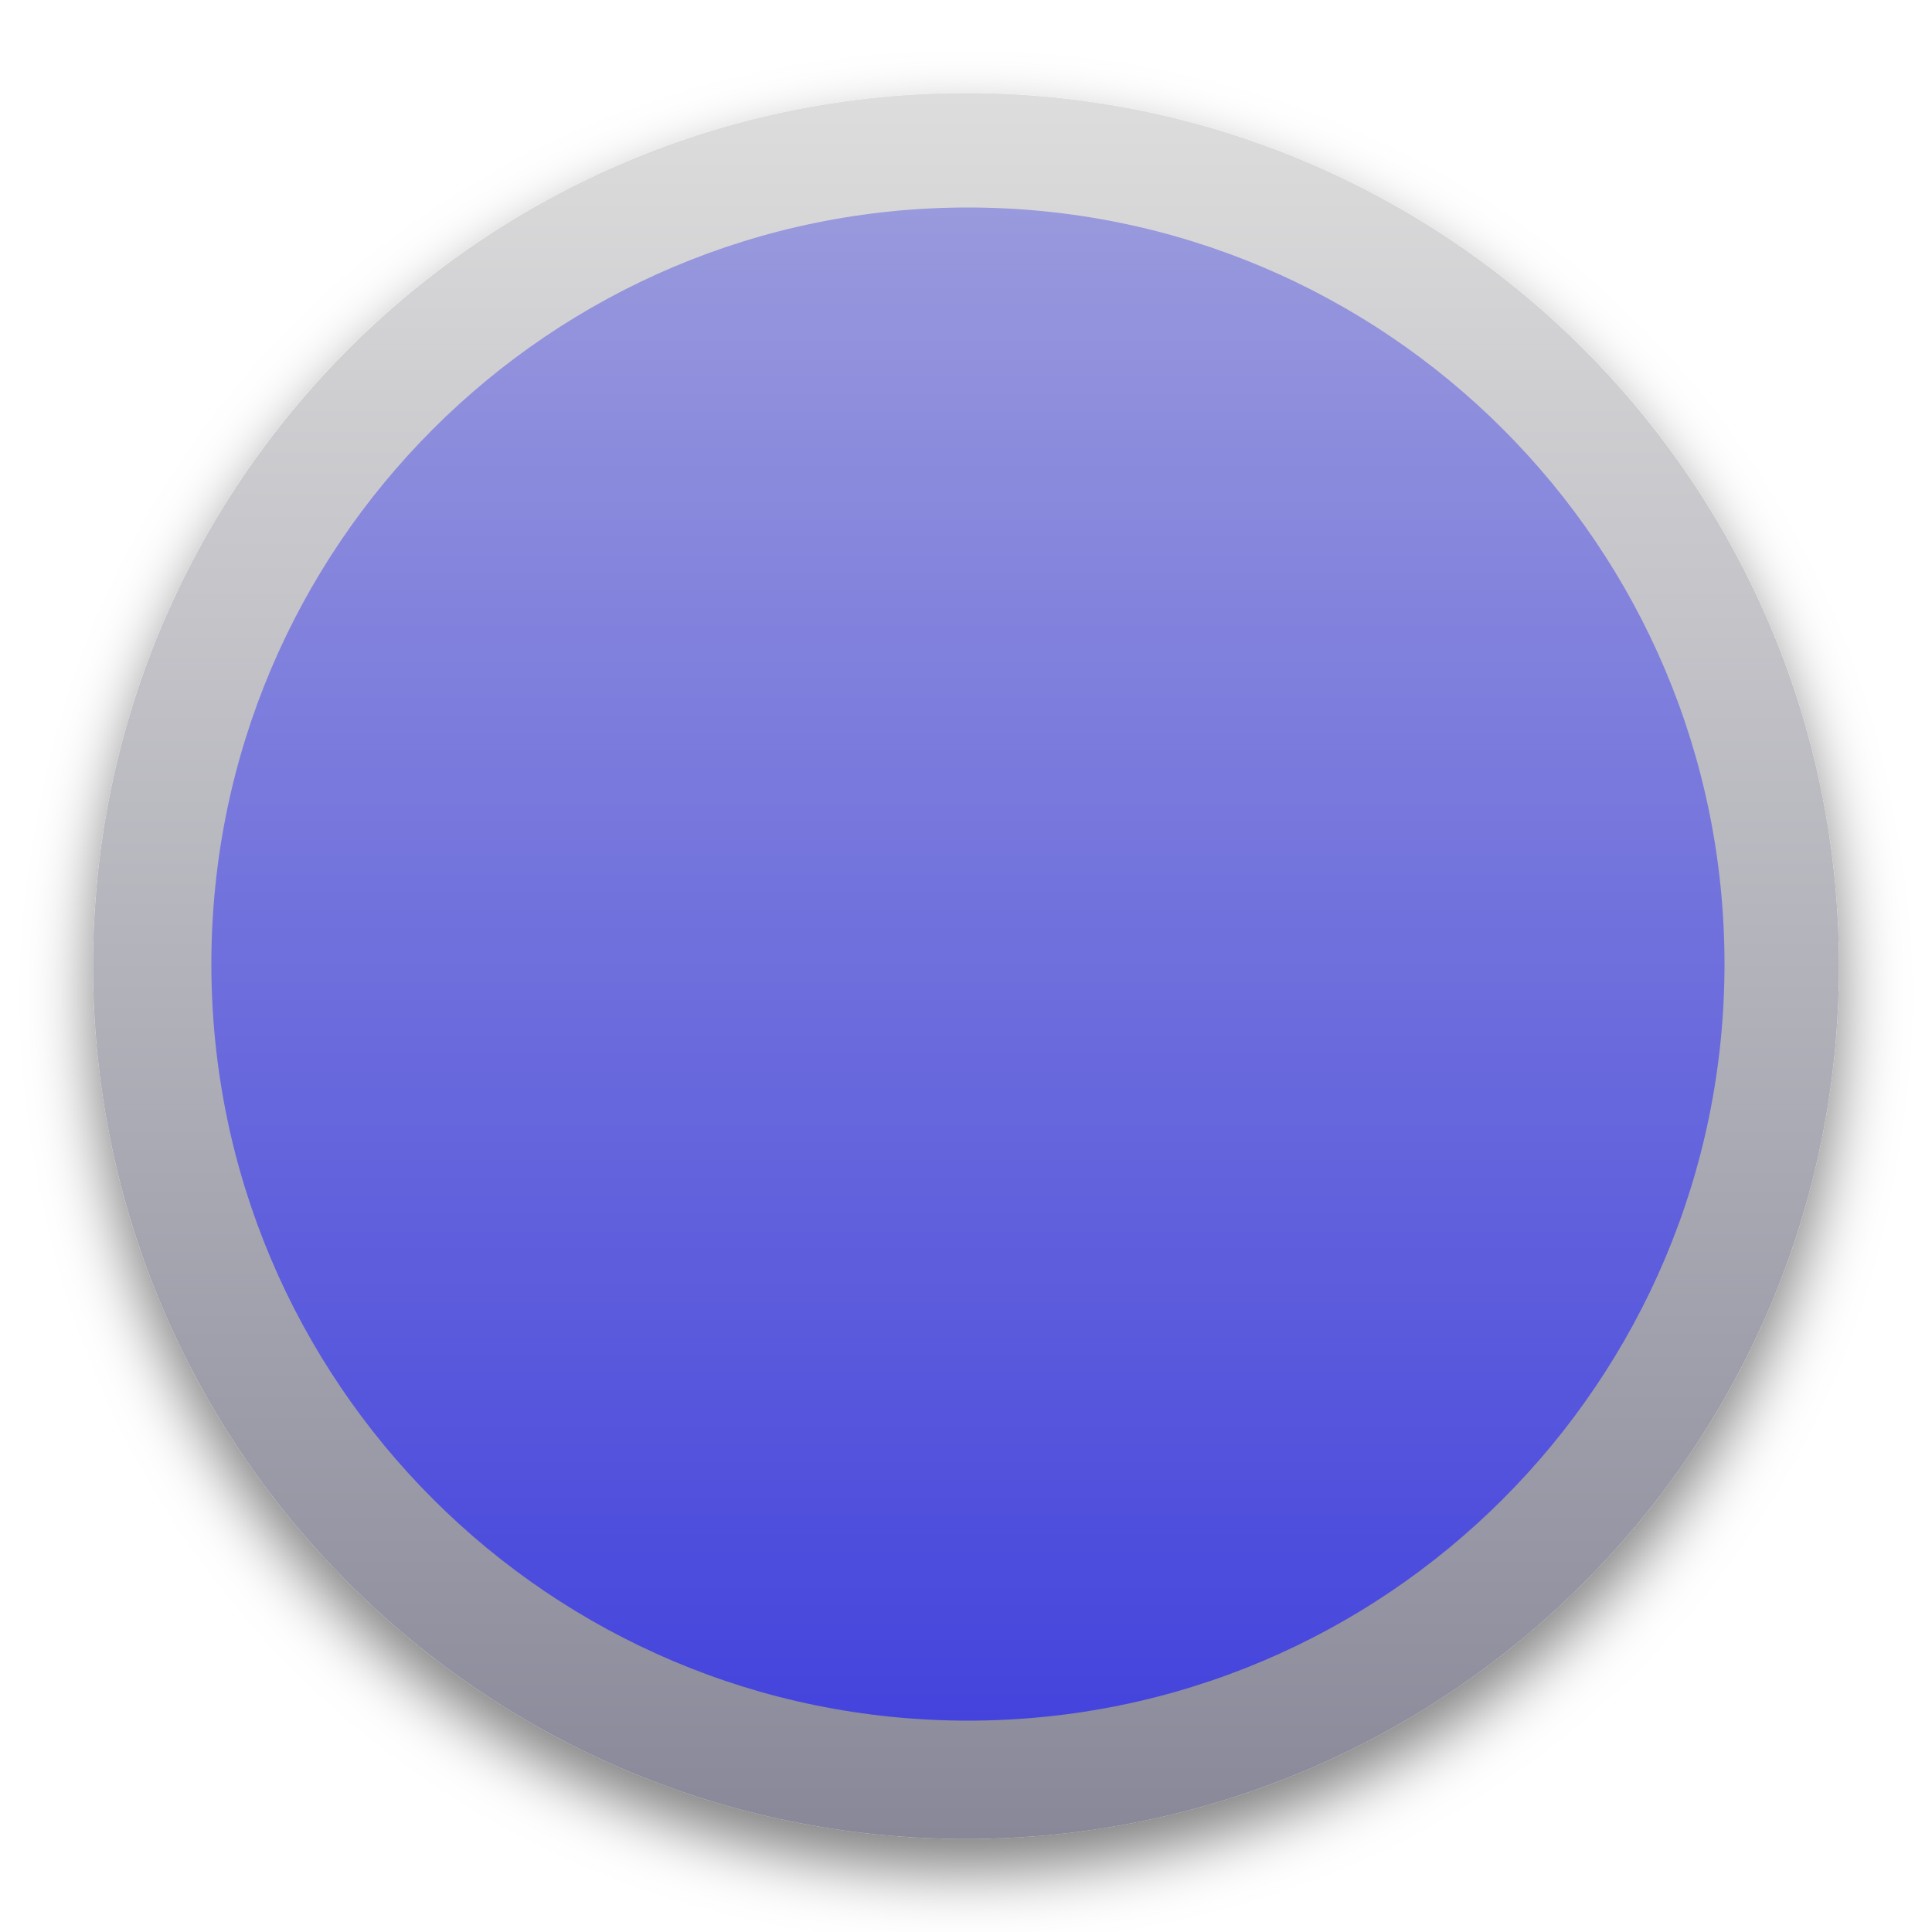
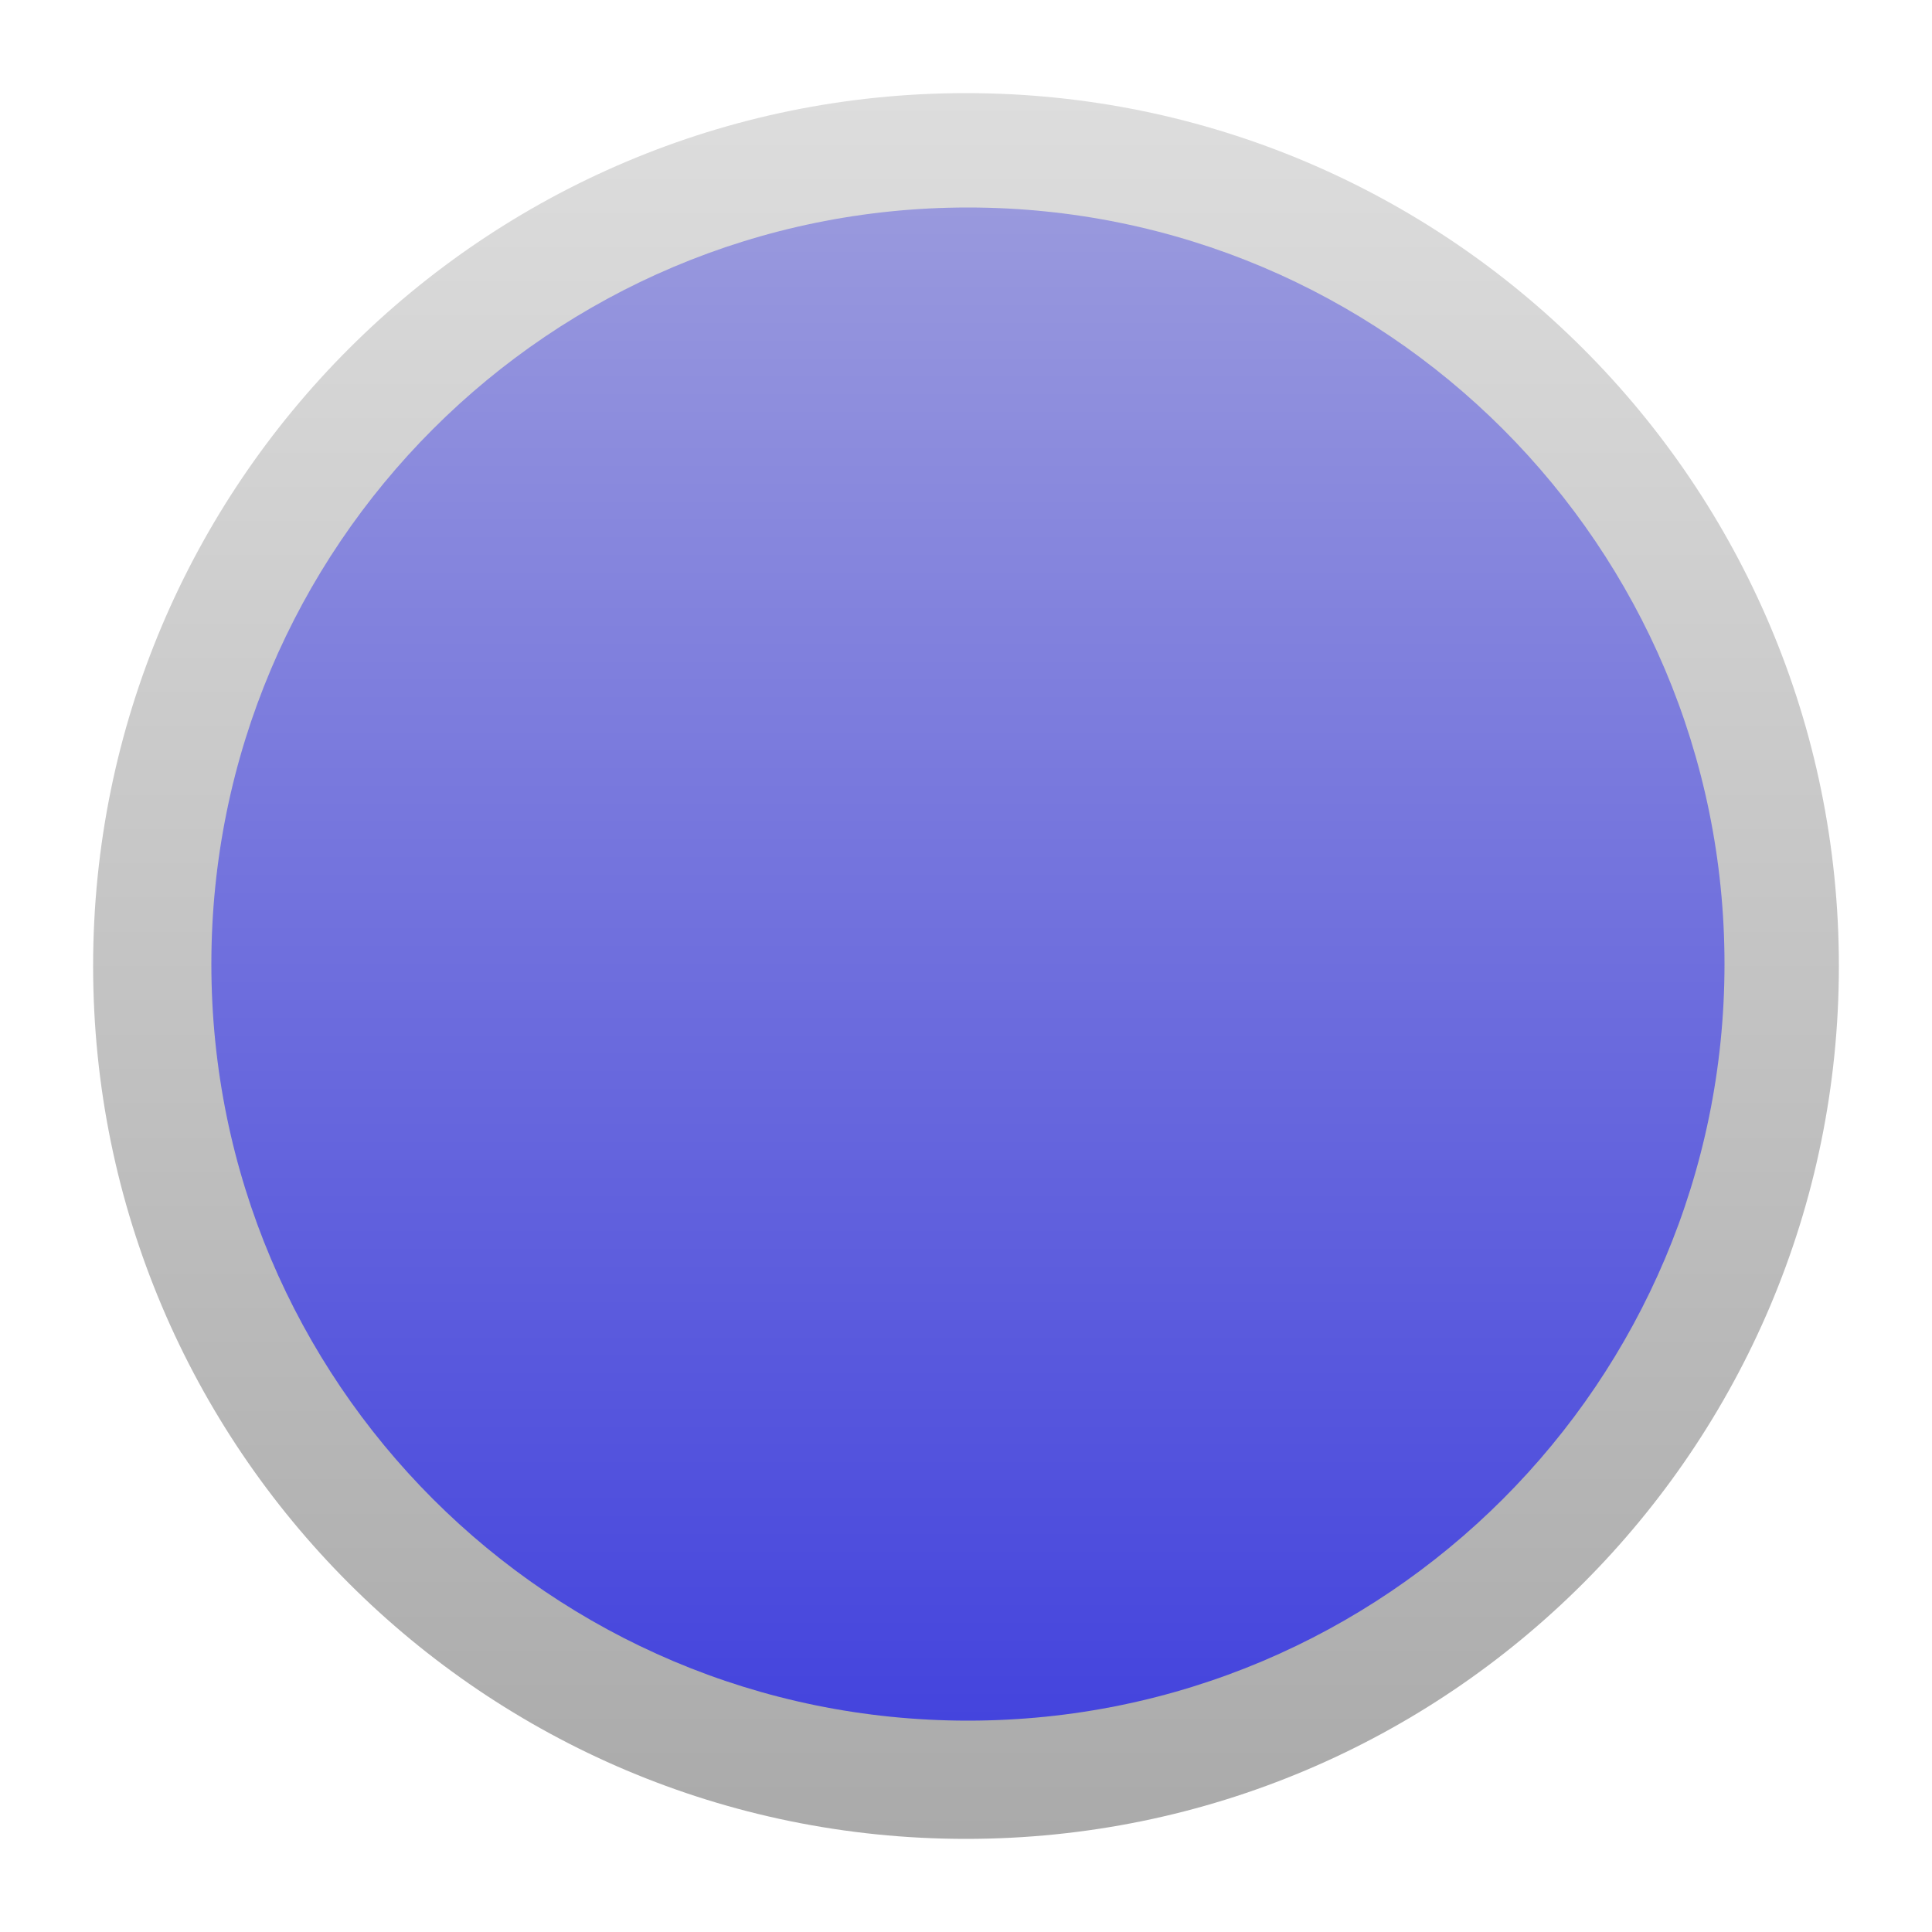
<svg xmlns="http://www.w3.org/2000/svg" id="icon-spotlight" viewBox="0 0 500 500">
-   <filter x="-6.1%" y="-3.9%" width="112.1%" height="113.2%" filterUnits="objectBoundingBox" id="update-filter-1">
-     <feOffset dx="0" dy="8" in="SourceAlpha" result="updateShadowOffsetOuter1" />
-     <feGaussianBlur stdDeviation="8" in="updateShadowOffsetOuter1" result="updateShadowBlurOuter1" />
-     <feColorMatrix values="0 0 0 0 0   0 0 0 0 0   0 0 0 0 0  0 0 0 0.5 0" type="matrix" in="updateShadowBlurOuter1" result="updateShadowMatrixOuter1" />
-     <feMerge>
-       <feMergeNode in="updateShadowMatrixOuter1" />
-       <feMergeNode in="SourceGraphic" />
-     </feMerge>
-   </filter>
  <style type="text/css">
		.st0{fill:url(#SVGID_1_);}
		.st1{fill:url(#Oval_1_);}
	</style>
  <linearGradient id="SVGID_1_" gradientUnits="userSpaceOnUse" x1="250" y1="477.908" x2="250" y2="26.092" gradientTransform="matrix(1 0 0 -1 0 502)">
    <stop offset="0" style="stop-color:#ddd" />
-     <stop offset="1" style="stop-color:#889" />
+     <stop offset="1" style="stop-color:#aaa" />
  </linearGradient>
  <linearGradient id="Oval_1_" gradientUnits="userSpaceOnUse" x1="250.502" y1="448.289" x2="250.502" y2="56.715" gradientTransform="matrix(1 0 0 -1 0 502)">
    <stop offset="0" style="stop-color:#99d" />
    <stop offset="1" style="stop-color:#44d" />
  </linearGradient>
-   <circle class="st0" filter="url(#update-filter-1)" cx="250" cy="250" r="225.9" />
+   <circle class="st0" cx="250" cy="250" r="225.9" />
  <circle id="Oval_3_" class="st1" cx="250.5" cy="249.5" r="195.8" />
</svg>
